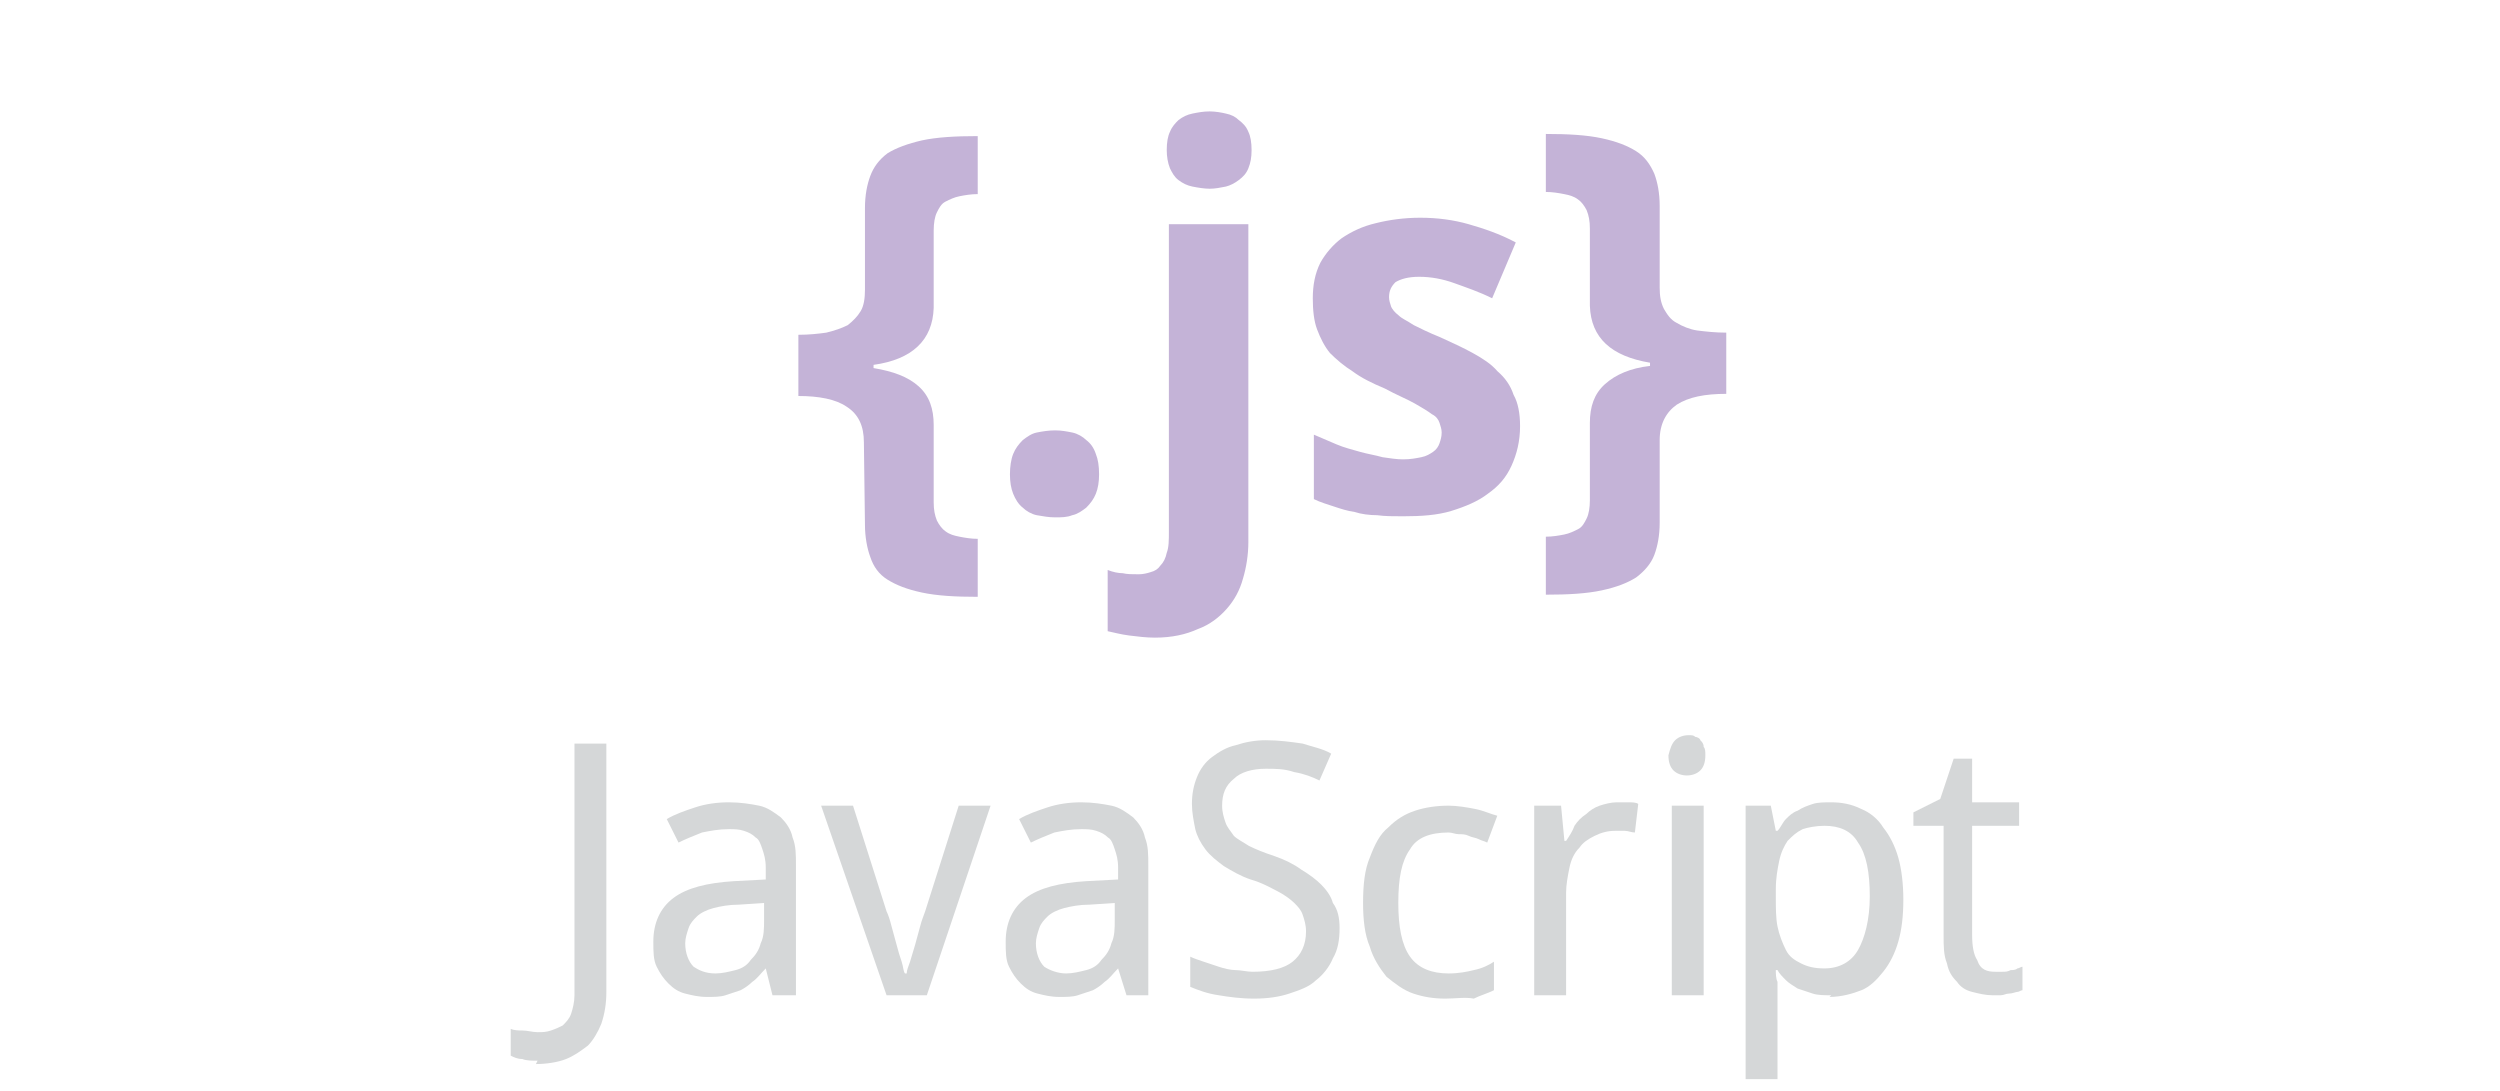
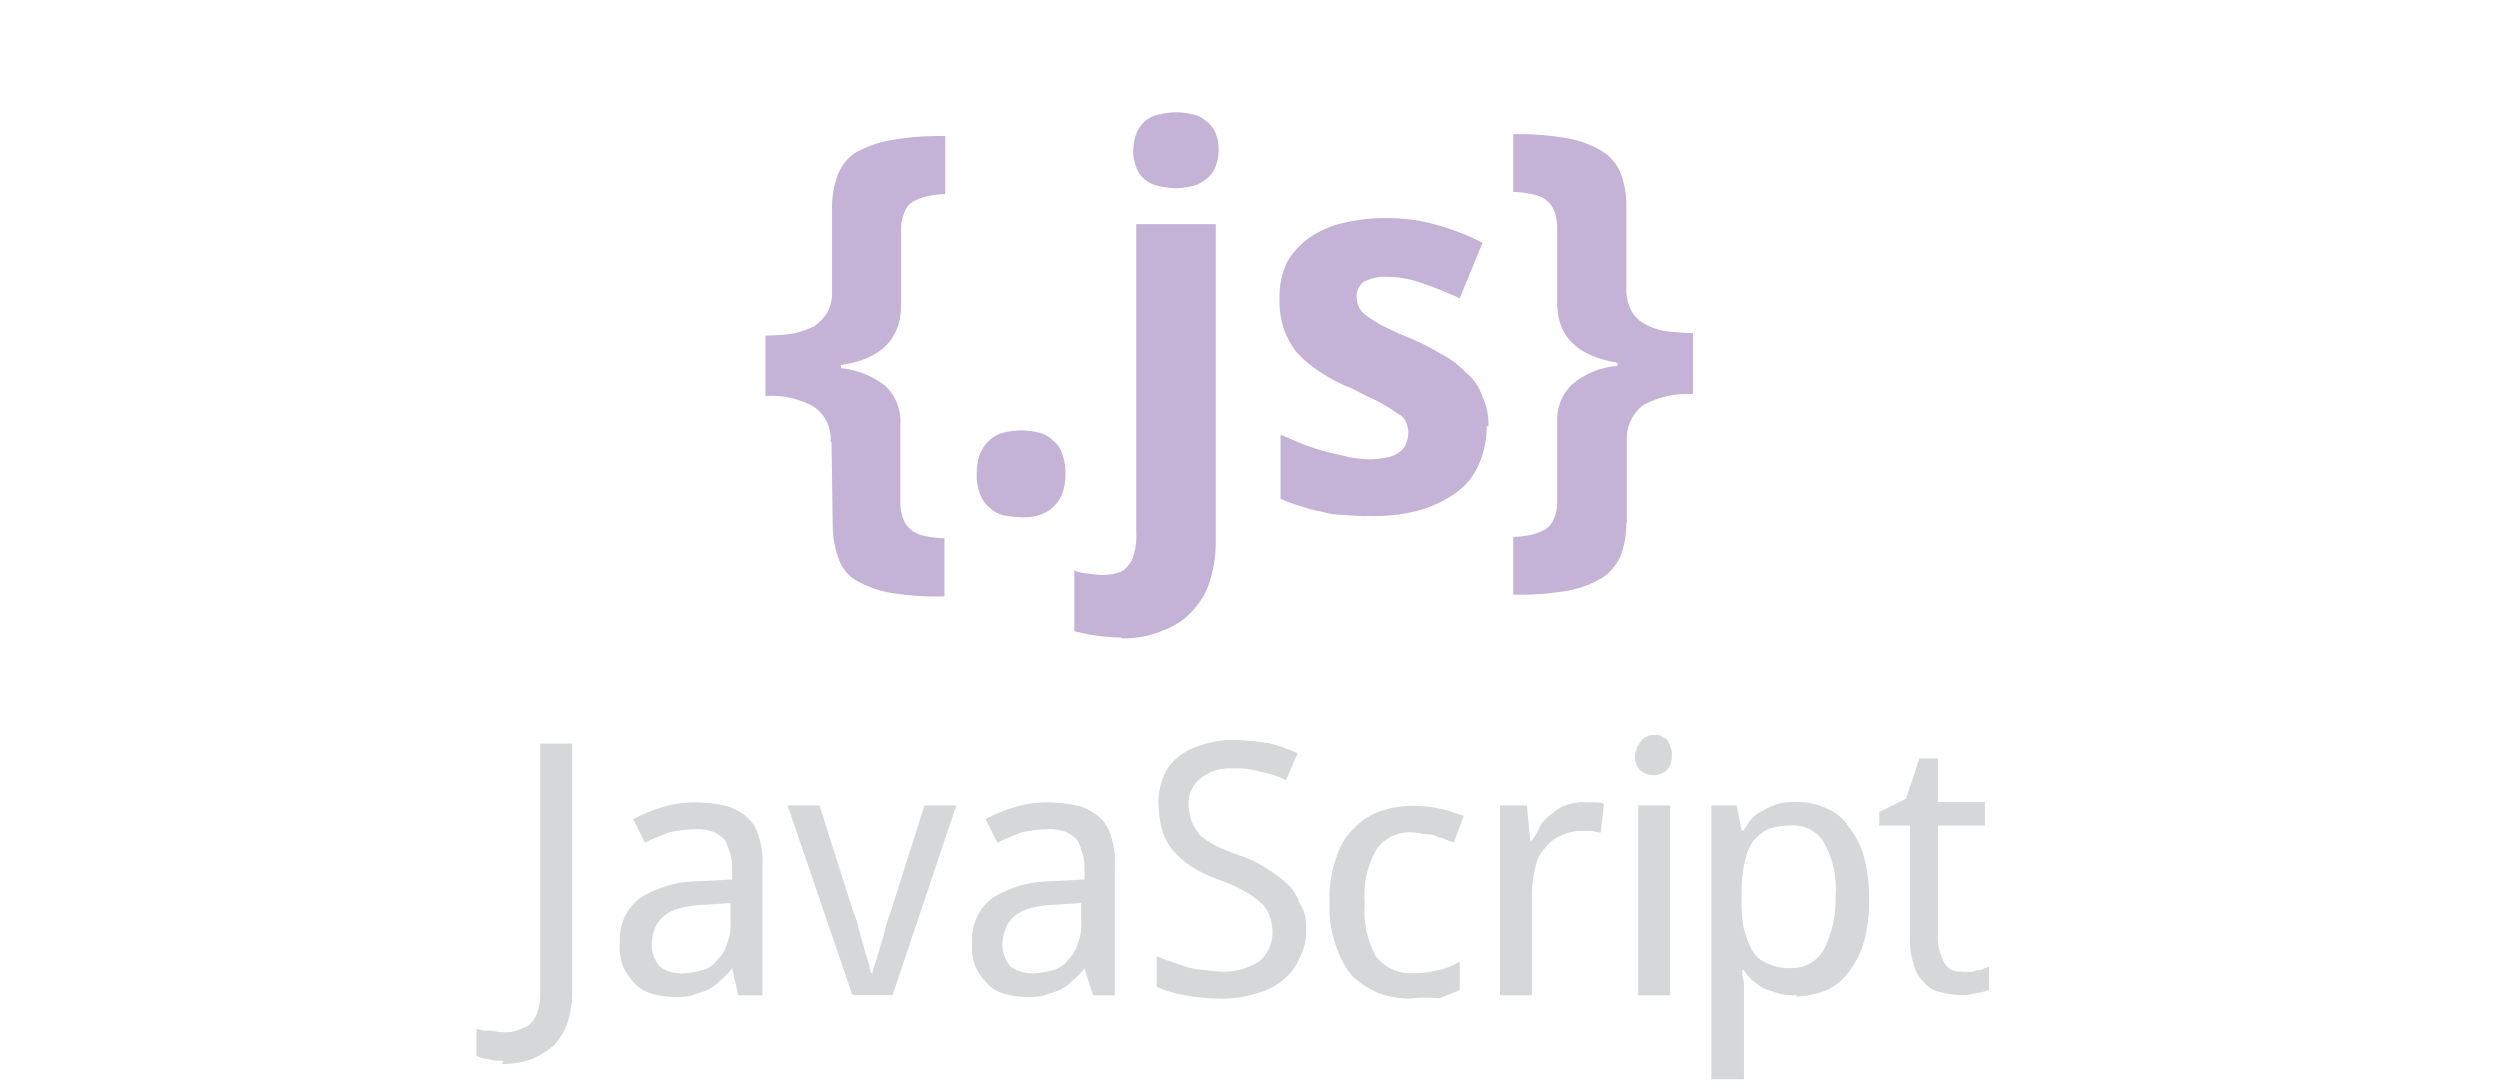
- <svg xmlns="http://www.w3.org/2000/svg" version="1.1" id="svg2" x="0px" y="0px" viewBox="0 0 149 65" style="enable-background:new 0 0 149 65;" xml:space="preserve">
-   <style type="text/css">
- 	.st0{fill:#C4B3D7;}
- 	.st1{fill:#D5D7D8;}
- </style>
-   <g id="layer1" transform="translate(0,-992.3622)">
-     <g id="g3855" transform="matrix(0.6400726,0,0,0.6400726,30.55725,376.2113)">
-       <path id="path3069" class="st0" d="M32.7,1003.8c0-1.5-0.5-2.6-1.6-3.3c-1-0.7-2.6-1-4.5-1v-5.7    c1,0,1.9-0.1,2.6-0.2c0.8-0.2,1.4-0.4,2-0.7c0.5-0.4,0.9-0.8,1.2-1.3s0.4-1.2,0.4-2V982c0-1.2,0.2-2.2,0.5-3s0.8-1.5,1.6-2.1    c0.8-0.5,1.9-0.9,3.2-1.2c1.4-0.3,3.1-0.4,5.2-0.4v5.4c-0.6,0-1.2,0.1-1.7,0.2c-0.5,0.1-0.9,0.3-1.3,0.5c-0.4,0.2-0.6,0.6-0.8,1    s-0.3,1-0.3,1.7v7.2c-0.1,3-2,4.8-5.6,5.3v0.3c1.8,0.3,3.2,0.8,4.2,1.7c1,0.9,1.4,2.1,1.4,3.6v7.2c0,0.7,0.1,1.2,0.3,1.7    c0.2,0.4,0.5,0.8,0.8,1c0.4,0.3,0.8,0.4,1.3,0.5s1.1,0.2,1.7,0.2v5.4c-2.1,0-3.8-0.1-5.2-0.4c-1.4-0.3-2.4-0.7-3.2-1.2    s-1.3-1.2-1.6-2.1c-0.3-0.8-0.5-1.9-0.5-3L32.7,1003.8" />
-       <path id="path3071" class="st0" d="M46.3,1006.8c0-0.7,0.1-1.4,0.3-1.9s0.5-0.9,0.9-1.3    c0.4-0.3,0.8-0.6,1.3-0.7c0.5-0.1,1.1-0.2,1.7-0.2c0.6,0,1.1,0.1,1.6,0.2c0.5,0.1,1,0.4,1.3,0.7c0.4,0.3,0.7,0.7,0.9,1.3    c0.2,0.5,0.3,1.1,0.3,1.9c0,0.7-0.1,1.3-0.3,1.8s-0.5,0.9-0.9,1.3c-0.4,0.3-0.8,0.6-1.3,0.7c-0.5,0.2-1,0.2-1.6,0.2    s-1.1-0.1-1.7-0.2c-0.5-0.1-1-0.4-1.3-0.7c-0.4-0.3-0.7-0.8-0.9-1.3C46.4,1008.1,46.3,1007.5,46.3,1006.8" />
-       <path id="path3073" class="st0" d="M59.8,1022c-0.8,0-1.6-0.1-2.4-0.2c-0.8-0.1-1.5-0.3-2-0.4    v-5.7c0.5,0.2,1,0.3,1.4,0.3c0.4,0.1,0.9,0.1,1.5,0.1c0.4,0,0.8-0.1,1.1-0.2c0.4-0.1,0.7-0.3,0.9-0.6c0.3-0.3,0.5-0.7,0.6-1.2    c0.2-0.5,0.2-1.2,0.2-2v-28.6h7.4v29.6c0,1.2-0.2,2.4-0.5,3.4c-0.3,1.1-0.8,2-1.5,2.8s-1.6,1.5-2.7,1.9    C62.7,1021.7,61.4,1022,59.8,1022 M60.9,976.6c0-0.7,0.1-1.3,0.3-1.7c0.2-0.5,0.5-0.8,0.8-1.1c0.4-0.3,0.8-0.5,1.3-0.6    s1-0.2,1.6-0.2c0.5,0,1.1,0.1,1.5,0.2c0.5,0.1,0.9,0.3,1.2,0.6c0.4,0.3,0.7,0.6,0.9,1.1c0.2,0.4,0.3,1,0.3,1.7s-0.1,1.2-0.3,1.7    c-0.2,0.5-0.5,0.8-0.9,1.1s-0.8,0.5-1.2,0.6c-0.5,0.1-1,0.2-1.5,0.2s-1.1-0.1-1.6-0.2c-0.5-0.1-0.9-0.3-1.3-0.6    c-0.4-0.3-0.6-0.7-0.8-1.1C61,977.8,60.9,977.2,60.9,976.6" />
-       <path id="path3075" class="st0" d="M93.8,1002.3c0,1.4-0.3,2.6-0.8,3.7    c-0.5,1.1-1.2,1.9-2.2,2.6c-0.9,0.7-2.1,1.2-3.4,1.6c-1.3,0.4-2.8,0.5-4.5,0.5c-0.9,0-1.7,0-2.4-0.1c-0.7,0-1.5-0.1-2.1-0.3    c-0.7-0.1-1.3-0.3-1.9-0.5s-1.3-0.4-1.9-0.7v-6c0.7,0.3,1.4,0.6,2.1,0.9c0.7,0.3,1.5,0.5,2.2,0.7s1.4,0.3,2.1,0.5    c0.7,0.1,1.3,0.2,1.9,0.2c0.7,0,1.2-0.1,1.7-0.2c0.5-0.1,0.8-0.3,1.1-0.5c0.3-0.2,0.5-0.5,0.6-0.8s0.2-0.6,0.2-1    c0-0.3-0.1-0.6-0.2-0.9c-0.1-0.3-0.3-0.6-0.7-0.8c-0.4-0.3-0.9-0.6-1.6-1s-1.7-0.8-2.8-1.4c-1.2-0.5-2.2-1-3-1.6    c-0.8-0.5-1.5-1.1-2.1-1.7c-0.5-0.6-0.9-1.4-1.2-2.2c-0.3-0.8-0.4-1.8-0.4-2.9c0-1.2,0.2-2.3,0.7-3.3c0.5-0.9,1.2-1.7,2-2.3    c0.9-0.6,1.9-1.1,3.2-1.4c1.2-0.3,2.6-0.5,4.1-0.5c1.6,0,3.1,0.2,4.5,0.6c1.4,0.4,2.9,0.9,4.4,1.7l-2.2,5.2    c-1.2-0.6-2.4-1-3.5-1.4s-2.2-0.6-3.3-0.6c-1,0-1.7,0.2-2.2,0.5c-0.4,0.4-0.6,0.8-0.6,1.4c0,0.3,0.1,0.6,0.2,0.9    c0.1,0.2,0.3,0.5,0.7,0.8c0.3,0.3,0.8,0.5,1.4,0.9c0.6,0.3,1.4,0.7,2.4,1.1c1.1,0.5,2.2,1,3.1,1.5c0.9,0.5,1.7,1,2.3,1.7    c0.7,0.6,1.2,1.3,1.5,2.2C93.6,1000.1,93.8,1001.1,93.8,1002.3" />
-       <path id="path3077" class="st0" d="M106.8,1011.3c0,1.2-0.2,2.2-0.5,3s-0.9,1.5-1.7,2.1    c-0.8,0.5-1.8,0.9-3.2,1.2c-1.4,0.3-3.1,0.4-5.2,0.4v-5.4c0.6,0,1.2-0.1,1.7-0.2c0.5-0.1,0.9-0.3,1.3-0.5s0.6-0.6,0.8-1    c0.2-0.4,0.3-1,0.3-1.7v-7.2c0-1.5,0.4-2.7,1.4-3.6c1-0.9,2.4-1.5,4.2-1.7v-0.3c-3.6-0.6-5.5-2.3-5.6-5.3v-7.2    c0-0.7-0.1-1.2-0.3-1.7c-0.2-0.4-0.5-0.8-0.8-1c-0.4-0.3-0.8-0.4-1.3-0.5s-1.1-0.2-1.7-0.2v-5.4c2.1,0,3.8,0.1,5.2,0.4    c1.4,0.3,2.4,0.7,3.2,1.2c0.8,0.5,1.3,1.2,1.7,2.1c0.3,0.8,0.5,1.8,0.5,3v7.6c0,0.8,0.1,1.4,0.4,2c0.3,0.5,0.6,1,1.2,1.3    c0.5,0.3,1.2,0.6,1.9,0.7c0.8,0.1,1.7,0.2,2.7,0.2v5.7c-2,0-3.5,0.3-4.6,1c-1,0.7-1.6,1.8-1.6,3.3V1011.3" />
+ <svg xmlns="http://www.w3.org/2000/svg" id="svg2" viewBox="0 0 149 65">
+   <g id="layer1">
+     <g id="g3855">
+       <path id="path3069" d="M49.5,26.35a2.3,2.3,0,0,0-1-2.11,5.17,5.17,0,0,0-2.88-.64V20a12.35,12.35,0,0,0,1.66-.12,6,6,0,0,0,1.28-.45,3.16,3.16,0,0,0,.77-.83,2.56,2.56,0,0,0,.26-1.28V12.4a5.49,5.49,0,0,1,.32-1.92,2.89,2.89,0,0,1,1-1.34A6.82,6.82,0,0,1,53,8.37a16.45,16.45,0,0,1,3.33-.26v3.46a5.17,5.17,0,0,0-1.09.13,2.93,2.93,0,0,0-.83.32,1.17,1.17,0,0,0-.51.64,2.48,2.48,0,0,0-.2,1.08v4.61c-.06,1.92-1.28,3.08-3.58,3.4v.19A5.15,5.15,0,0,1,52.77,23a2.88,2.88,0,0,1,.89,2.3v4.61a2.72,2.72,0,0,0,.2,1.09,1.74,1.74,0,0,0,.51.64,2,2,0,0,0,.83.32,6,6,0,0,0,1.09.12v3.46A16.54,16.54,0,0,1,53,35.32a6.38,6.38,0,0,1-2.05-.77,2.39,2.39,0,0,1-1-1.35,5.75,5.75,0,0,1-.32-1.92l-.07-4.93" style="fill:#c4b3d7" />
+       <path id="path3071" d="M58.21,28.27a3.42,3.42,0,0,1,.19-1.21,2.36,2.36,0,0,1,.58-.83,1.93,1.93,0,0,1,.83-.45,5.17,5.17,0,0,1,1.09-.13,4.58,4.58,0,0,1,1,.13,1.64,1.64,0,0,1,.83.45,1.58,1.58,0,0,1,.58.83,3.16,3.16,0,0,1,.19,1.21,3.1,3.1,0,0,1-.19,1.16,2.45,2.45,0,0,1-.58.83,2.17,2.17,0,0,1-.83.45,2.81,2.81,0,0,1-1,.12,6.61,6.61,0,0,1-1.09-.12,1.8,1.8,0,0,1-.83-.45,1.92,1.92,0,0,1-.58-.83,3.1,3.1,0,0,1-.19-1.16" style="fill:#c4b3d7" />
+       <path id="path3073" d="M66.85,38a13.48,13.48,0,0,1-1.54-.12c-.51-.07-1-.2-1.28-.26V34a2.47,2.47,0,0,0,.9.19,3.92,3.92,0,0,0,1,.07,2.36,2.36,0,0,0,.7-.13.94.94,0,0,0,.58-.39,1.41,1.41,0,0,0,.38-.76,3.7,3.7,0,0,0,.13-1.28V13.36h4.74v19a7.84,7.84,0,0,1-.32,2.17,4.41,4.41,0,0,1-1,1.8,4.23,4.23,0,0,1-1.73,1.21,6.07,6.07,0,0,1-2.56.51m.7-29.06a2.48,2.48,0,0,1,.2-1.08,1.94,1.94,0,0,1,.51-.71,1.91,1.91,0,0,1,.83-.38,4.58,4.58,0,0,1,1-.13,4,4,0,0,1,1,.13,1.44,1.44,0,0,1,.77.38,1.57,1.57,0,0,1,.58.71,2.49,2.49,0,0,1,.19,1.08A2.73,2.73,0,0,1,72.42,10a1.62,1.62,0,0,1-.58.71,2.05,2.05,0,0,1-.77.38,5.27,5.27,0,0,1-1,.13,5.93,5.93,0,0,1-1-.13,1.91,1.91,0,0,1-.83-.38,1.74,1.74,0,0,1-.51-.71,2.94,2.94,0,0,1-.2-1.09" style="fill:#c4b3d7" />
+       <path id="path3075" d="M88.61,25.39a5.58,5.58,0,0,1-.51,2.37,3.94,3.94,0,0,1-1.41,1.67,7,7,0,0,1-2.17,1,9.85,9.85,0,0,1-2.88.32,12.14,12.14,0,0,1-1.54-.06,4.54,4.54,0,0,1-1.35-.2,6.3,6.3,0,0,1-1.21-.32,8.53,8.53,0,0,1-1.22-.44V25.91l1.35.57a12.63,12.63,0,0,0,1.4.45c.45.13.9.19,1.35.32a9.41,9.41,0,0,0,1.22.13,5.32,5.32,0,0,0,1.08-.13,1.73,1.73,0,0,0,.71-.32,1,1,0,0,0,.38-.51,1.78,1.78,0,0,0,.13-.64,1.74,1.74,0,0,0-.13-.58.84.84,0,0,0-.45-.51,10.12,10.12,0,0,0-1-.64c-.45-.26-1.09-.51-1.79-.9a9,9,0,0,1-1.92-1A7.39,7.39,0,0,1,77.28,21a5,5,0,0,1-.77-1.41,5.45,5.45,0,0,1-.25-1.85,4.67,4.67,0,0,1,.45-2.12A4.76,4.76,0,0,1,78,14.19a6,6,0,0,1,2-.89A10.58,10.58,0,0,1,82.66,13a10.33,10.33,0,0,1,2.88.38,14.42,14.42,0,0,1,2.82,1.09L87,17.78a20.54,20.54,0,0,0-2.24-.9,6.07,6.07,0,0,0-2.11-.38,2.62,2.62,0,0,0-1.41.32,1.14,1.14,0,0,0-.39.89,2,2,0,0,0,.13.58,1.37,1.37,0,0,0,.45.51,7.57,7.57,0,0,0,.9.58c.38.19.89.45,1.53.7s1.41.64,2,1a5.31,5.31,0,0,1,1.47,1.09,3,3,0,0,1,1,1.41,3.89,3.89,0,0,1,.38,1.85" style="fill:#c4b3d7" />
+       <path id="path3077" d="M96.93,31.15a5.49,5.49,0,0,1-.32,1.92,3,3,0,0,1-1.09,1.35,6.17,6.17,0,0,1-2,.77,16.6,16.6,0,0,1-3.33.25V32a6,6,0,0,0,1.09-.13,3.41,3.41,0,0,0,.83-.32,1.36,1.36,0,0,0,.51-.64,2.54,2.54,0,0,0,.19-1.09V25.2a2.89,2.89,0,0,1,.9-2.3,4.67,4.67,0,0,1,2.69-1.09v-.19c-2.31-.39-3.52-1.47-3.59-3.39V13.62a2.73,2.73,0,0,0-.19-1.09,1.76,1.76,0,0,0-.51-.64,1.87,1.87,0,0,0-.83-.32,5.25,5.25,0,0,0-1.09-.13V8a16.52,16.52,0,0,1,3.33.26,6.17,6.17,0,0,1,2,.77,2.78,2.78,0,0,1,1.09,1.34,5.49,5.49,0,0,1,.32,1.92v4.87a2.74,2.74,0,0,0,.26,1.28,1.86,1.86,0,0,0,.77.83,3.54,3.54,0,0,0,1.21.45,14.55,14.55,0,0,0,1.73.13v3.64a5.48,5.48,0,0,0-2.94.64,2.46,2.46,0,0,0-1,2.12v4.92" style="fill:#c4b3d7" />
    </g>
-     <g id="g3843" transform="translate(14.33898,4.779661)">
-       <path id="path3038" class="st1" d="M17.7,1050.8    c-0.3,0-0.7,0-0.9-0.1c-0.3,0-0.5-0.1-0.7-0.2v-1.6c0.2,0.1,0.5,0.1,0.7,0.1c0.3,0,0.6,0.1,0.9,0.1s0.5,0,0.8-0.1s0.5-0.2,0.7-0.3    c0.2-0.2,0.4-0.4,0.5-0.7c0.1-0.3,0.2-0.7,0.2-1.1v-15h1.9v14.8c0,0.7-0.1,1.3-0.3,1.9c-0.2,0.5-0.5,1-0.8,1.3    c-0.4,0.3-0.8,0.6-1.3,0.8c-0.5,0.2-1.2,0.3-1.8,0.3" />
-       <path id="path3040" class="st1" d="    M31.3,1045.3L31.3,1045.3c-0.3,0.3-0.5,0.6-0.8,0.8c-0.2,0.2-0.5,0.4-0.7,0.5c-0.3,0.1-0.6,0.2-0.9,0.3c-0.3,0.1-0.7,0.1-1.1,0.1    c-0.5,0-0.9-0.1-1.3-0.2s-0.7-0.3-1-0.6c-0.3-0.3-0.5-0.6-0.7-1s-0.2-0.9-0.2-1.5c0-1.1,0.4-2,1.2-2.6c0.8-0.6,2-0.9,3.6-1    l1.9-0.1v-0.7c0-0.5-0.1-0.8-0.2-1.1c-0.1-0.3-0.2-0.6-0.4-0.7c-0.2-0.2-0.4-0.3-0.7-0.4c-0.3-0.1-0.6-0.1-0.9-0.1    c-0.6,0-1.1,0.1-1.6,0.2c-0.5,0.2-1,0.4-1.4,0.6l-0.7-1.4c0.5-0.3,1.1-0.5,1.7-0.7s1.3-0.3,2-0.3s1.3,0.1,1.8,0.2s0.9,0.4,1.3,0.7    c0.3,0.3,0.6,0.7,0.7,1.2c0.2,0.5,0.2,1,0.2,1.7v7.7h-1.4L31.3,1045.3z M28.3,1045.6c0.4,0,0.8-0.1,1.2-0.2s0.7-0.3,0.9-0.6    c0.3-0.3,0.5-0.6,0.6-1c0.2-0.4,0.2-0.9,0.2-1.4v-1l-1.5,0.1c-0.6,0-1.1,0.1-1.5,0.2s-0.8,0.3-1,0.5s-0.4,0.4-0.5,0.7    c-0.1,0.3-0.2,0.6-0.2,0.9c0,0.6,0.2,1.1,0.5,1.4C27.3,1045.4,27.7,1045.6,28.3,1045.6" />
-       <path id="path3042" class="st1" d="M34.6,1035.6h1.9    l2,6.3c0.1,0.2,0.2,0.5,0.3,0.9s0.2,0.7,0.3,1.1s0.2,0.7,0.3,1s0.1,0.6,0.2,0.7h0.1c0-0.2,0.1-0.4,0.2-0.7c0.1-0.3,0.2-0.7,0.3-1    c0.1-0.4,0.2-0.7,0.3-1.1s0.2-0.6,0.3-0.9l2-6.3h1.9l-3.8,11.3h-2.4L34.6,1035.6z" />
-       <path id="path3044" class="st1" d="    M52.3,1045.3L52.3,1045.3c-0.3,0.3-0.5,0.6-0.8,0.8c-0.2,0.2-0.5,0.4-0.7,0.5c-0.3,0.1-0.6,0.2-0.9,0.3c-0.3,0.1-0.7,0.1-1.1,0.1    c-0.5,0-0.9-0.1-1.3-0.2c-0.4-0.1-0.7-0.3-1-0.6c-0.3-0.3-0.5-0.6-0.7-1s-0.2-0.9-0.2-1.5c0-1.1,0.4-2,1.2-2.6s2-0.9,3.6-1    l1.9-0.1v-0.7c0-0.5-0.1-0.8-0.2-1.1c-0.1-0.3-0.2-0.6-0.4-0.7c-0.2-0.2-0.4-0.3-0.7-0.4s-0.6-0.1-0.9-0.1c-0.6,0-1.1,0.1-1.6,0.2    c-0.5,0.2-1,0.4-1.4,0.6l-0.7-1.4c0.5-0.3,1.1-0.5,1.7-0.7s1.3-0.3,2-0.3s1.3,0.1,1.8,0.2s0.9,0.4,1.3,0.7    c0.3,0.3,0.6,0.7,0.7,1.2c0.2,0.5,0.2,1,0.2,1.7v7.7h-1.3L52.3,1045.3z M49.2,1045.6c0.4,0,0.8-0.1,1.2-0.2s0.7-0.3,0.9-0.6    c0.3-0.3,0.5-0.6,0.6-1c0.2-0.4,0.2-0.9,0.2-1.4v-1l-1.5,0.1c-0.6,0-1.1,0.1-1.5,0.2s-0.8,0.3-1,0.5s-0.4,0.4-0.5,0.7    c-0.1,0.3-0.2,0.6-0.2,0.9c0,0.6,0.2,1.1,0.5,1.4C48.2,1045.4,48.7,1045.6,49.2,1045.6" />
-       <path id="path3046" class="st1" d="    M65.5,1042.9c0,0.7-0.1,1.3-0.4,1.8c-0.2,0.5-0.6,1-1,1.3c-0.4,0.4-1,0.6-1.6,0.8c-0.6,0.2-1.3,0.3-2.1,0.3s-1.5-0.1-2.1-0.2    c-0.7-0.1-1.2-0.3-1.7-0.5v-1.8c0.2,0.1,0.5,0.2,0.8,0.3c0.3,0.1,0.6,0.2,0.9,0.3c0.3,0.1,0.7,0.2,1,0.2s0.7,0.1,1,0.1    c1.1,0,1.9-0.2,2.4-0.6s0.8-1,0.8-1.8c0-0.4-0.1-0.7-0.2-1c-0.1-0.3-0.3-0.5-0.5-0.7s-0.6-0.5-1-0.7s-0.9-0.5-1.6-0.7    c-0.6-0.2-1.1-0.5-1.6-0.8c-0.4-0.3-0.8-0.6-1.1-1s-0.5-0.8-0.6-1.2c-0.1-0.5-0.2-1-0.2-1.5c0-0.6,0.1-1.1,0.3-1.6    s0.5-0.9,0.9-1.2c0.4-0.3,0.9-0.6,1.4-0.7c0.6-0.2,1.2-0.3,1.8-0.3c0.8,0,1.5,0.1,2.2,0.2c0.6,0.2,1.2,0.3,1.7,0.6l-0.7,1.6    c-0.4-0.2-0.9-0.4-1.5-0.5c-0.6-0.2-1.1-0.2-1.7-0.2c-0.8,0-1.5,0.2-1.9,0.6c-0.5,0.4-0.7,0.9-0.7,1.6c0,0.4,0.1,0.7,0.2,1    c0.1,0.3,0.3,0.5,0.5,0.8c0.2,0.2,0.6,0.4,0.9,0.6c0.4,0.2,0.9,0.4,1.5,0.6s1.2,0.5,1.6,0.8c0.5,0.3,0.9,0.6,1.2,0.9    s0.6,0.7,0.7,1.1C65.4,1041.8,65.5,1042.3,65.5,1042.9" />
-       <path id="path3048" class="st1" d="    M71.8,1047.1c-0.7,0-1.3-0.1-1.9-0.3c-0.6-0.2-1.1-0.6-1.6-1c-0.4-0.5-0.8-1.1-1-1.8c-0.3-0.7-0.4-1.6-0.4-2.6    c0-1.1,0.1-2,0.4-2.7c0.3-0.8,0.6-1.4,1.1-1.8c0.5-0.5,1-0.8,1.6-1s1.3-0.3,2-0.3c0.5,0,1.1,0.1,1.6,0.2s0.9,0.3,1.3,0.4l-0.6,1.6    c-0.2-0.1-0.3-0.1-0.5-0.2s-0.4-0.1-0.6-0.2s-0.4-0.1-0.6-0.1s-0.4-0.1-0.6-0.1c-1.1,0-1.9,0.3-2.3,1c-0.5,0.7-0.7,1.7-0.7,3.2    c0,1.4,0.2,2.5,0.7,3.2s1.3,1,2.3,1c0.6,0,1.1-0.1,1.5-0.2c0.5-0.1,0.9-0.3,1.2-0.5v1.7c-0.4,0.2-0.8,0.3-1.2,0.5    C73,1047,72.4,1047.1,71.8,1047.1" />
-       <path id="path3050" class="st1" d="M82,1035.4    c0.2,0,0.4,0,0.7,0c0.2,0,0.5,0,0.6,0.1l-0.2,1.7c-0.2,0-0.4-0.1-0.6-0.1s-0.4,0-0.6,0c-0.4,0-0.8,0.1-1.2,0.3    c-0.4,0.2-0.7,0.4-0.9,0.7c-0.3,0.3-0.5,0.7-0.6,1.2s-0.2,1-0.2,1.5v6.1h-1.9v-11.3h1.6l0.2,2.1H79c0.2-0.3,0.4-0.6,0.5-0.9    c0.2-0.3,0.4-0.5,0.7-0.7c0.2-0.2,0.5-0.4,0.8-0.5C81.3,1035.5,81.7,1035.4,82,1035.4" />
-       <path id="path3052" class="st1" d="M87.2,1046.9h-1.9    v-11.3h1.9V1046.9 M85.5,1031.7c0.2-0.2,0.5-0.3,0.8-0.3c0.2,0,0.3,0,0.4,0.1c0.1,0,0.3,0.1,0.3,0.2c0.1,0.1,0.2,0.2,0.2,0.4    c0.1,0.1,0.1,0.3,0.1,0.5c0,0.4-0.1,0.7-0.3,0.9c-0.2,0.2-0.5,0.3-0.8,0.3s-0.6-0.1-0.8-0.3c-0.2-0.2-0.3-0.5-0.3-0.9    C85.2,1032.2,85.3,1031.9,85.5,1031.7z" />
-       <path id="path3054" class="st1" d="    M94.8,1046.9c-0.4,0-0.8,0-1.1-0.1c-0.3-0.1-0.6-0.2-0.9-0.3c-0.3-0.2-0.5-0.3-0.7-0.5s-0.4-0.4-0.5-0.6h-0.1c0,0.2,0,0.5,0.1,0.7    c0,0.2,0,0.4,0,0.6s0,0.3,0,0.4v4.8h-1.9v-16.3h1.5l0.3,1.5h0.1c0.2-0.2,0.3-0.5,0.5-0.7s0.4-0.4,0.7-0.5c0.3-0.2,0.6-0.3,0.9-0.4    s0.7-0.1,1.1-0.1c0.6,0,1.2,0.1,1.8,0.4c0.5,0.2,1,0.6,1.3,1.1c0.4,0.5,0.7,1.1,0.9,1.8c0.2,0.7,0.3,1.6,0.3,2.5    c0,1-0.1,1.8-0.3,2.5c-0.2,0.7-0.5,1.3-0.9,1.8s-0.8,0.9-1.3,1.1s-1.2,0.4-1.9,0.4 M94.4,1036.8c-0.5,0-1,0.1-1.3,0.2    c-0.4,0.2-0.6,0.4-0.9,0.7c-0.2,0.3-0.4,0.7-0.5,1.2s-0.2,1-0.2,1.7v0.4c0,0.7,0,1.3,0.1,1.8s0.3,1,0.5,1.4s0.5,0.6,0.9,0.8    c0.4,0.2,0.8,0.3,1.4,0.3c0.9,0,1.6-0.4,2-1.1s0.7-1.8,0.7-3.2c0-1.4-0.2-2.5-0.7-3.2C96,1037.1,95.3,1036.8,94.4,1036.8" />
-       <path id="path3056" class="st1" d="M104.6,1045.5c0.1,0,0.3,0,0.4,0c0.2,0,0.3,0,0.5-0.1    c0.1,0,0.3,0,0.4-0.1c0.1,0,0.2-0.1,0.3-0.1v1.4c-0.1,0-0.2,0.1-0.3,0.1c-0.1,0-0.3,0.1-0.5,0.1s-0.3,0.1-0.5,0.1s-0.4,0-0.5,0    c-0.4,0-0.8-0.1-1.2-0.2c-0.4-0.1-0.7-0.3-0.9-0.6c-0.3-0.3-0.5-0.6-0.6-1.1c-0.2-0.5-0.2-1-0.2-1.7v-6.5h-1.8v-0.8l1.6-0.8    l0.8-2.4h1.1v2.6h2.8v1.4h-2.8v6.5c0,0.7,0.1,1.2,0.3,1.5C103.7,1045.4,104.1,1045.5,104.6,1045.5" />
+     <g id="g3843">
+       <path id="path3038" d="M30,63.22a2.48,2.48,0,0,1-.9-.1,1.45,1.45,0,0,1-.7-.2v-1.6a1.7,1.7,0,0,0,.7.1c.3,0,.6.1.9.1a2.2,2.2,0,0,0,.8-.1,4.88,4.88,0,0,0,.7-.3,1.79,1.79,0,0,0,.5-.7,3.59,3.59,0,0,0,.2-1.1v-15h1.9v14.8a5.82,5.82,0,0,1-.3,1.9,4.11,4.11,0,0,1-.8,1.3,5.67,5.67,0,0,1-1.3.8,5.23,5.23,0,0,1-1.8.3" style="fill:#d5d7d8" />
+       <path id="path3040" d="M43.64,57.72h0a6,6,0,0,1-.8.8,3,3,0,0,1-.7.5l-.9.3a3.75,3.75,0,0,1-1.1.1,5.07,5.07,0,0,1-1.3-.2,2.07,2.07,0,0,1-1-.6,3.59,3.59,0,0,1-.7-1,3.42,3.42,0,0,1-.2-1.5,3.09,3.09,0,0,1,1.2-2.6,6.71,6.71,0,0,1,3.6-1l1.9-.1v-.7a3.09,3.09,0,0,0-.2-1.1c-.1-.3-.2-.6-.4-.7a1.61,1.61,0,0,0-.7-.4,2.77,2.77,0,0,0-.9-.1,7.77,7.77,0,0,0-1.6.2c-.5.2-1,.4-1.4.6l-.7-1.4a8.65,8.65,0,0,1,1.7-.7,6.45,6.45,0,0,1,2-.3,9,9,0,0,1,1.8.2,3.29,3.29,0,0,1,1.3.7,2.4,2.4,0,0,1,.7,1.2,4.42,4.42,0,0,1,.2,1.7v7.7H44Zm-3,.3a5,5,0,0,0,1.2-.2,1.46,1.46,0,0,0,.9-.6,2.07,2.07,0,0,0,.6-1,3.18,3.18,0,0,0,.2-1.4v-1l-1.5.1a6.05,6.05,0,0,0-1.5.2,2.34,2.34,0,0,0-1,.5,1.79,1.79,0,0,0-.5.7,2.92,2.92,0,0,0-.2.9,2,2,0,0,0,.5,1.4,2.23,2.23,0,0,0,1.3.4" style="fill:#d5d7d8" />
+       <path id="path3042" d="M46.94,48h1.9l2,6.3a4.65,4.65,0,0,1,.3.9c.1.4.2.7.3,1.1s.2.7.3,1,.1.6.2.7H52a2.54,2.54,0,0,1,.2-.7c.1-.3.2-.7.3-1s.2-.7.3-1.1a9.44,9.44,0,0,1,.3-.9l2-6.3H57l-3.8,11.3h-2.4Z" style="fill:#d5d7d8" />
+       <path id="path3044" d="M64.64,57.72h0a6,6,0,0,1-.8.8,3,3,0,0,1-.7.5l-.9.3a3.75,3.75,0,0,1-1.1.1,5.07,5.07,0,0,1-1.3-.2,2.07,2.07,0,0,1-1-.6,3.59,3.59,0,0,1-.7-1,3.42,3.42,0,0,1-.2-1.5,3.09,3.09,0,0,1,1.2-2.6,6.71,6.71,0,0,1,3.6-1l1.9-.1v-.7a3.09,3.09,0,0,0-.2-1.1c-.1-.3-.2-.6-.4-.7a1.61,1.61,0,0,0-.7-.4,2.77,2.77,0,0,0-.9-.1,7.77,7.77,0,0,0-1.6.2c-.5.2-1,.4-1.4.6l-.7-1.4a8.65,8.65,0,0,1,1.7-.7,6.45,6.45,0,0,1,2-.3,9,9,0,0,1,1.8.2,3.29,3.29,0,0,1,1.3.7,2.4,2.4,0,0,1,.7,1.2,4.42,4.42,0,0,1,.2,1.7v7.7h-1.3Zm-3.1.3a5,5,0,0,0,1.2-.2,1.46,1.46,0,0,0,.9-.6,2.07,2.07,0,0,0,.6-1,3.18,3.18,0,0,0,.2-1.4v-1l-1.5.1a6.05,6.05,0,0,0-1.5.2,2.34,2.34,0,0,0-1,.5,1.79,1.79,0,0,0-.5.7,2.92,2.92,0,0,0-.2.9,2,2,0,0,0,.5,1.4,2.5,2.5,0,0,0,1.3.4" style="fill:#d5d7d8" />
+       <path id="path3046" d="M77.84,55.32a3.42,3.42,0,0,1-.4,1.8,3.25,3.25,0,0,1-1,1.3,4,4,0,0,1-1.6.8,6.65,6.65,0,0,1-2.1.3,12.48,12.48,0,0,1-2.1-.2,6.87,6.87,0,0,1-1.7-.5V57a6.89,6.89,0,0,0,.8.3l.9.3a3.55,3.55,0,0,0,1,.2c.3,0,.7.1,1,.1a3.84,3.84,0,0,0,2.4-.6,2.2,2.2,0,0,0,.8-1.8,3,3,0,0,0-.2-1,1.79,1.79,0,0,0-.5-.7,4.31,4.31,0,0,0-1-.7,8.36,8.36,0,0,0-1.6-.7,8,8,0,0,1-1.6-.8,5.24,5.24,0,0,1-1.1-1,3.38,3.38,0,0,1-.6-1.2,7.72,7.72,0,0,1-.2-1.5,4.15,4.15,0,0,1,.3-1.6,2.73,2.73,0,0,1,.9-1.2,3.69,3.69,0,0,1,1.4-.7,5.66,5.66,0,0,1,1.8-.3,15,15,0,0,1,2.2.2,8.51,8.51,0,0,1,1.7.6l-.7,1.6a5.27,5.27,0,0,0-1.5-.5,5,5,0,0,0-1.7-.2,2.71,2.71,0,0,0-1.9.6,1.86,1.86,0,0,0-.7,1.6,3,3,0,0,0,.2,1,3.51,3.51,0,0,0,.5.8,7,7,0,0,0,.9.6,11.64,11.64,0,0,0,1.5.6,6,6,0,0,1,1.6.8,6.23,6.23,0,0,1,1.2.9,2.59,2.59,0,0,1,.7,1.1,2.41,2.41,0,0,1,.4,1.5" style="fill:#d5d7d8" />
+       <path id="path3048" d="M84.14,59.52a5.82,5.82,0,0,1-1.9-.3,5.37,5.37,0,0,1-1.6-1,5.24,5.24,0,0,1-1-1.8,6.77,6.77,0,0,1-.4-2.6,7,7,0,0,1,.4-2.7,4,4,0,0,1,1.1-1.8,3.91,3.91,0,0,1,1.6-1,6.45,6.45,0,0,1,2-.3,8.75,8.75,0,0,1,1.6.2c.5.1.9.3,1.3.4l-.6,1.6c-.2-.1-.3-.1-.5-.2s-.4-.1-.6-.2a1.27,1.27,0,0,0-.6-.1c-.2,0-.4-.1-.6-.1a2.43,2.43,0,0,0-2.3,1,5.42,5.42,0,0,0-.7,3.2A5.63,5.63,0,0,0,82,57a2.64,2.64,0,0,0,2.3,1,6.05,6.05,0,0,0,1.5-.2,3.34,3.34,0,0,0,1.2-.5V59c-.4.2-.8.3-1.2.5a9.63,9.63,0,0,0-1.7,0" style="fill:#d5d7d8" />
+       <path id="path3050" d="M94.34,47.82H95c.2,0,.5,0,.6.1l-.2,1.7c-.2,0-.4-.1-.6-.1h-.6a2.66,2.66,0,0,0-1.2.3,2.18,2.18,0,0,0-.9.7,2.28,2.28,0,0,0-.6,1.2,7.72,7.72,0,0,0-.2,1.5v6.1h-1.9V48H91l.2,2.1h.1a4.05,4.05,0,0,0,.5-.9,2.34,2.34,0,0,1,.7-.7,2.18,2.18,0,0,1,.8-.5,3.55,3.55,0,0,1,1-.2" style="fill:#d5d7d8" />
+       <path id="path3052" d="M99.54,59.32h-1.9V48h1.9v11.3m-1.7-15.2a1.14,1.14,0,0,1,.8-.3c.2,0,.3,0,.4.1s.3.1.3.2a.52.52,0,0,1,.2.4.75.75,0,0,1,.1.5,1.22,1.22,0,0,1-.3.9,1.22,1.22,0,0,1-1.6,0,1.22,1.22,0,0,1-.3-.9A1.88,1.88,0,0,1,97.84,44.12Z" style="fill:#d5d7d8" />
+       <path id="path3054" d="M107.14,59.32a3.75,3.75,0,0,1-1.1-.1l-.9-.3a4.23,4.23,0,0,1-.7-.5,2.65,2.65,0,0,1-.5-.6h-.1a1.7,1.7,0,0,0,.1.7v5.8H102V48h1.5l.3,1.5h.1c.2-.2.3-.5.5-.7a1.79,1.79,0,0,1,.7-.5,3.55,3.55,0,0,1,.9-.4,3.75,3.75,0,0,1,1.1-.1,3.92,3.92,0,0,1,1.8.4,2.76,2.76,0,0,1,1.3,1.1,5.08,5.08,0,0,1,.9,1.8,9.52,9.52,0,0,1,.3,2.5,9,9,0,0,1-.3,2.5,5.08,5.08,0,0,1-.9,1.8,3.34,3.34,0,0,1-1.3,1.1,5.33,5.33,0,0,1-1.9.4m-.3-10.2a4.44,4.44,0,0,0-1.3.2,3.11,3.11,0,0,0-.9.7,3.34,3.34,0,0,0-.5,1.2,7.93,7.93,0,0,0-.2,1.7v.4a9.72,9.72,0,0,0,.1,1.8,5.78,5.78,0,0,0,.5,1.4,1.76,1.76,0,0,0,.9.8,2.9,2.9,0,0,0,1.4.3,2.19,2.19,0,0,0,2-1.1,6.6,6.6,0,0,0,.7-3.2,5.63,5.63,0,0,0-.7-3.2,2.12,2.12,0,0,0-2-1" style="fill:#d5d7d8" />
+       <path id="path3056" d="M116.94,57.92h.4a.9.9,0,0,0,.5-.1.6.6,0,0,0,.4-.1c.1,0,.2-.1.3-.1V59c-.1,0-.2.1-.3.1a4.33,4.33,0,0,1-.5.1c-.2,0-.3.1-.5.1h-.5a5,5,0,0,1-1.2-.2,1.46,1.46,0,0,1-.9-.6,2,2,0,0,1-.6-1.1,4.42,4.42,0,0,1-.2-1.7v-6.5H112v-.8l1.6-.8.8-2.4h1.1v2.6h2.8v1.4h-2.8v6.5a2.81,2.81,0,0,0,.3,1.5,1,1,0,0,0,1.1.7" style="fill:#d5d7d8" />
    </g>
  </g>
</svg>
